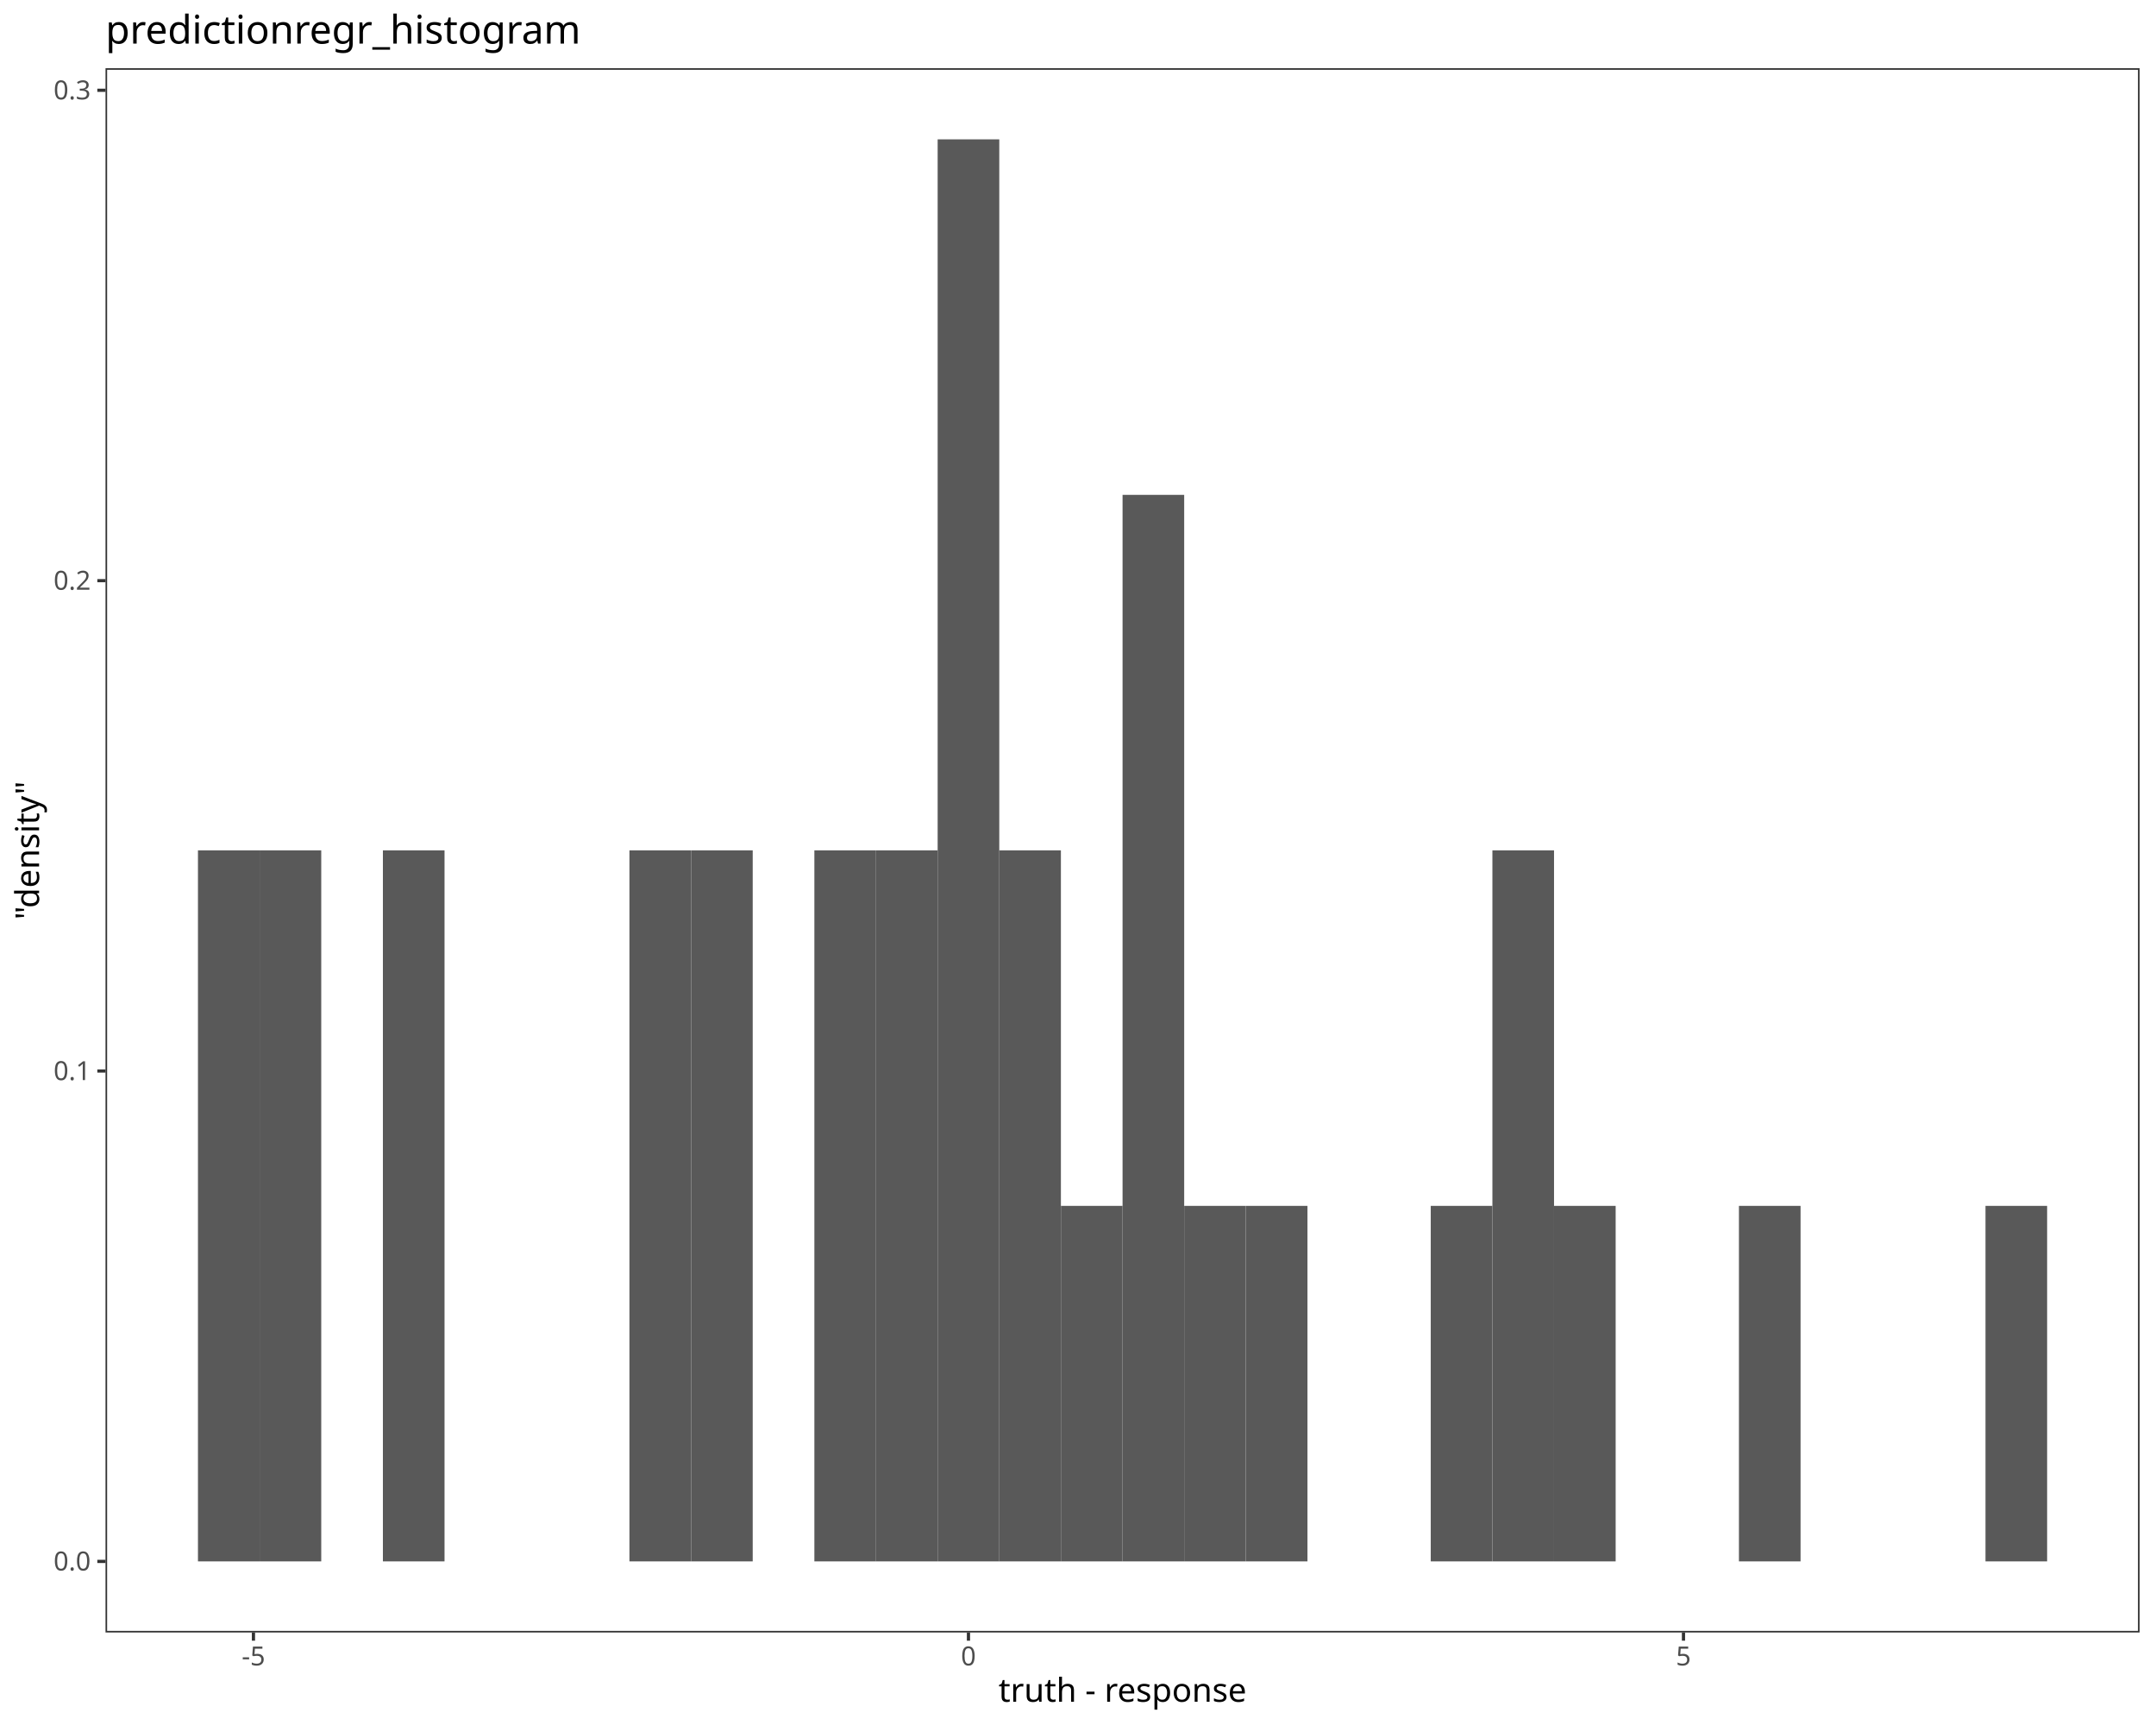
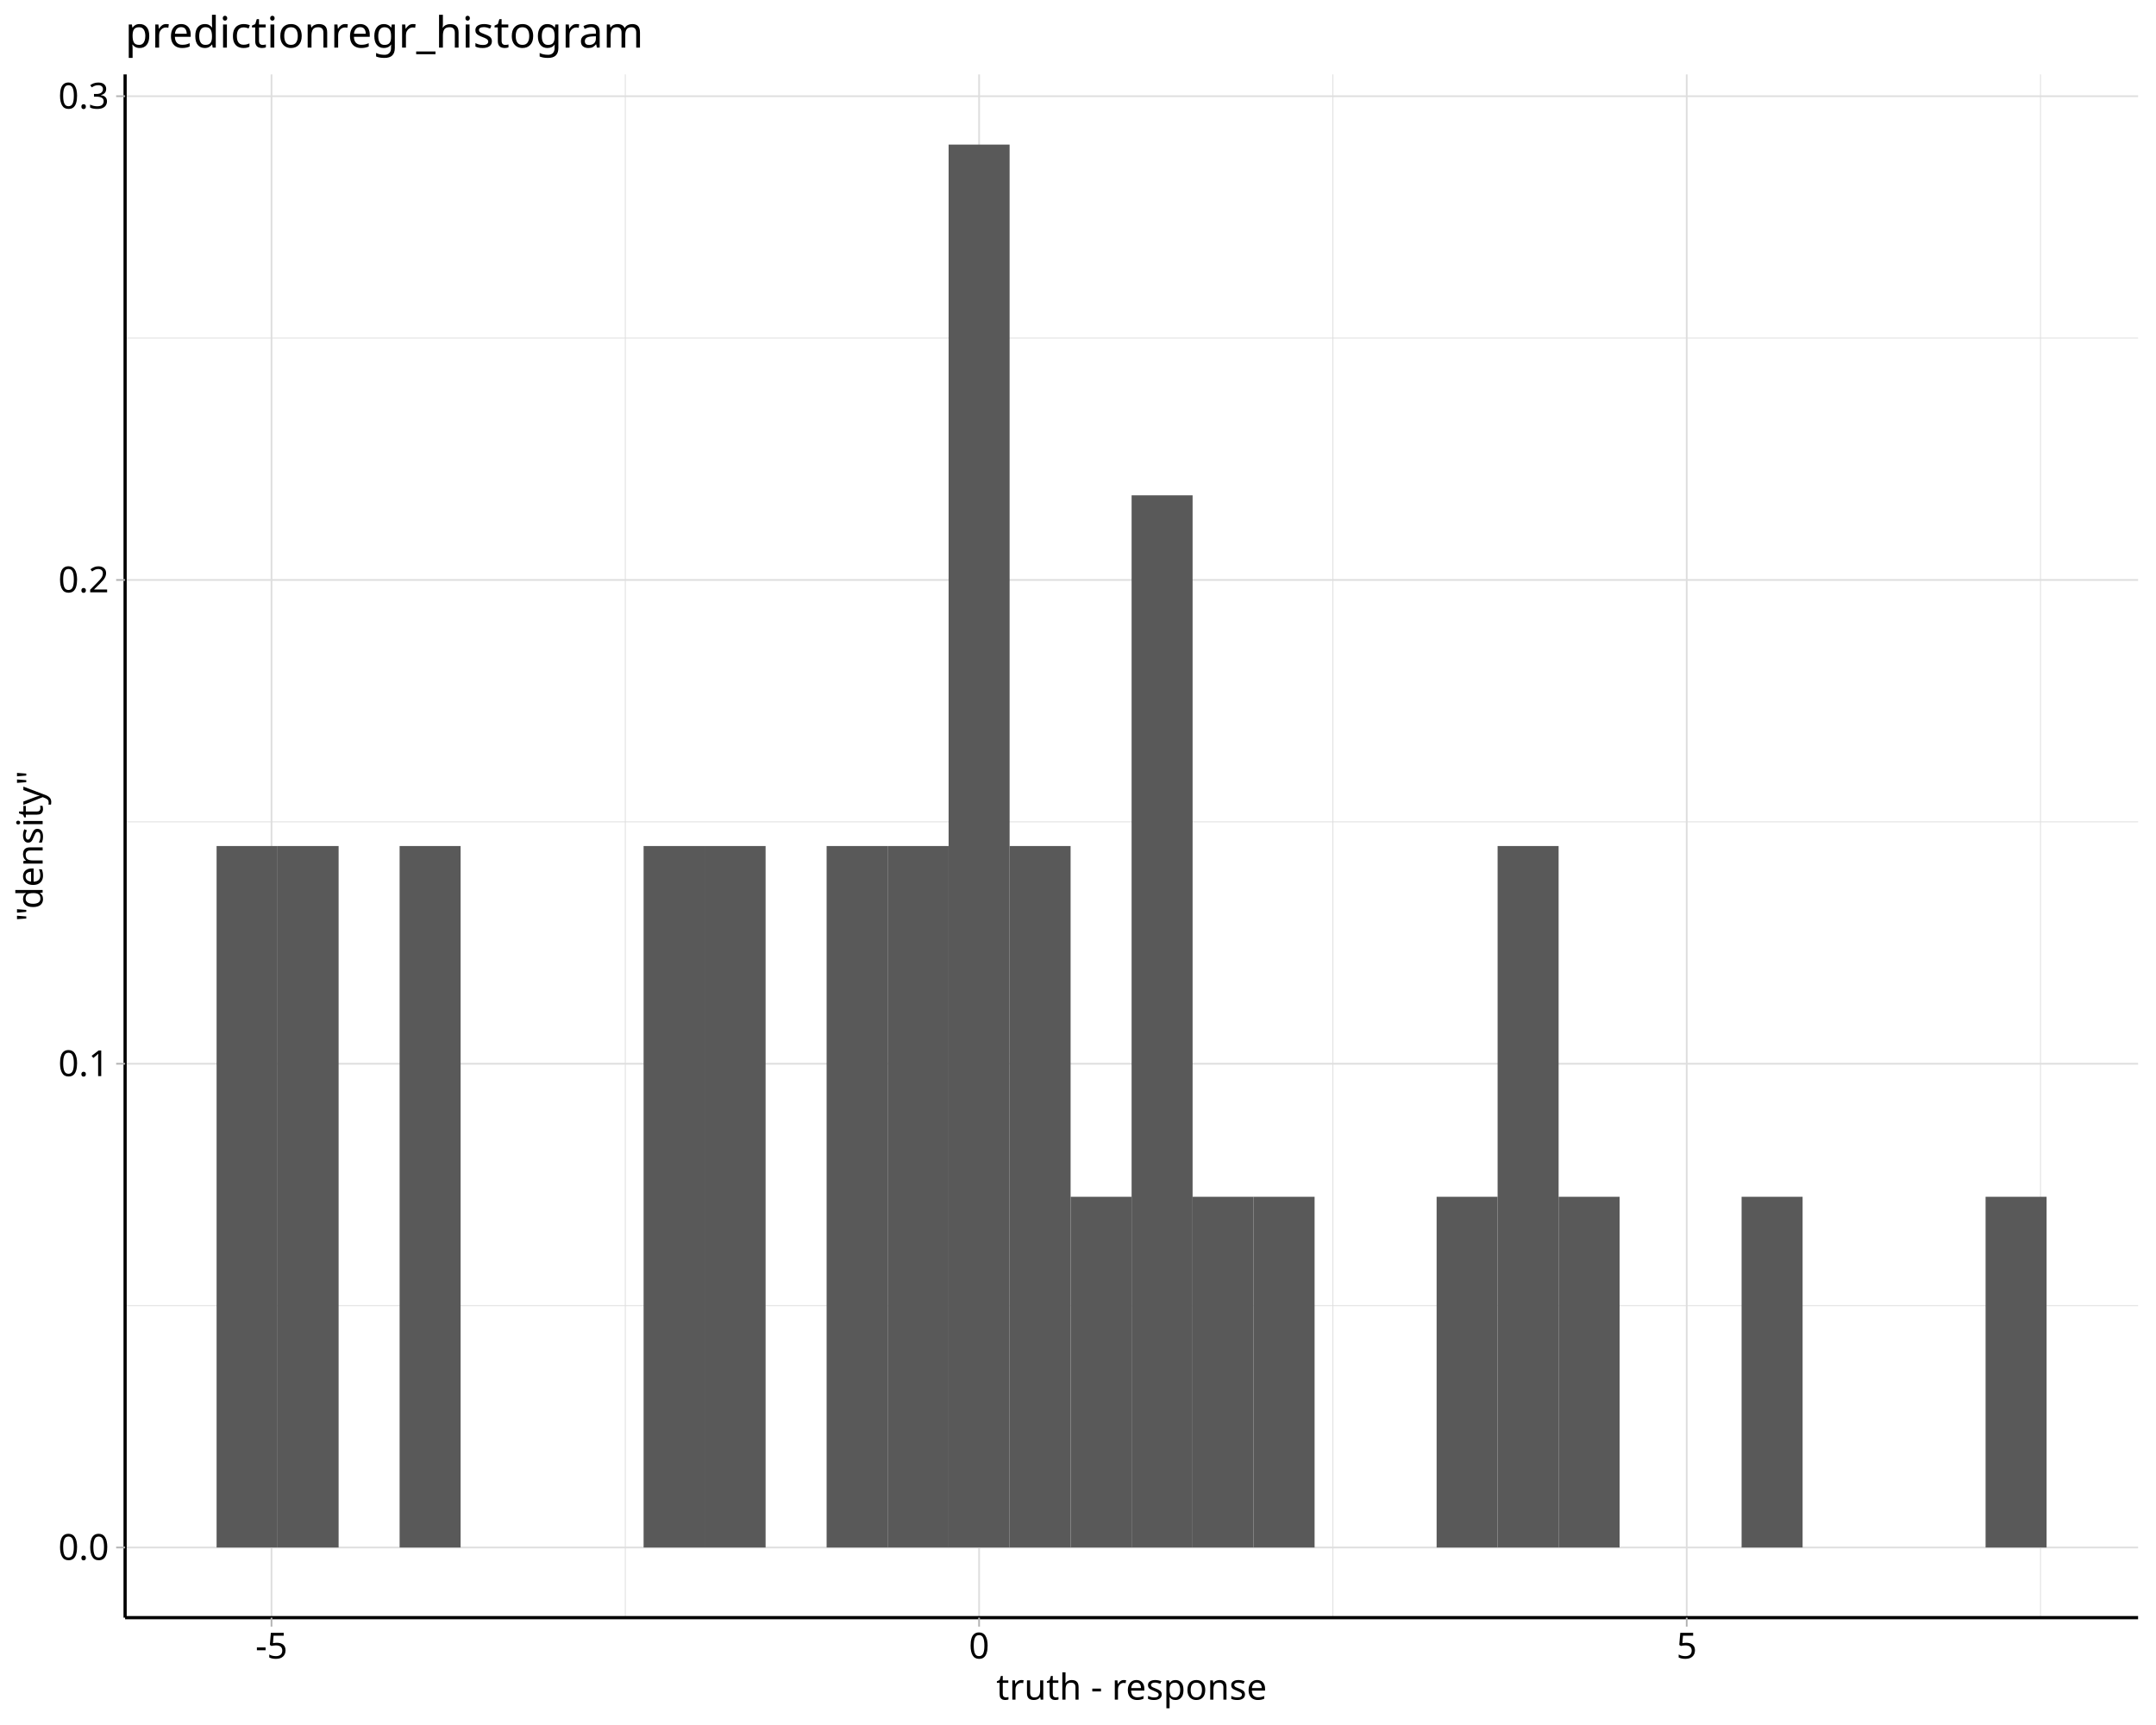
<svg xmlns="http://www.w3.org/2000/svg" class="svglite" data-engine-version="2.0" width="720.00pt" height="576.00pt" viewBox="0 0 720.00 576.00">
  <defs>
    <style type="text/css">
    .svglite line, .svglite polyline, .svglite polygon, .svglite path, .svglite rect, .svglite circle {
      fill: none;
      stroke: #000000;
      stroke-linecap: round;
      stroke-linejoin: round;
      stroke-miterlimit: 10.00;
    }
  </style>
  </defs>
  <rect width="100%" height="100%" style="stroke: none; fill: #FFFFFF;" />
  <defs>
    <clipPath id="cpMC4wMHw3MjAuMDB8MC4wMHw1NzYuMDA=">
      <rect x="0.00" y="0.00" width="720.00" height="576.00" />
    </clipPath>
  </defs>
  <g clip-path="url(#cpMC4wMHw3MjAuMDB8MC4wMHw1NzYuMDA=)">
-     <rect x="0.00" y="0.00" width="720.00" height="576.00" style="stroke-width: 1.07; stroke: #FFFFFF; fill: #FFFFFF;" />
+     <rect x="0.00" y="0.00" width="720.00" height="576.00" style="stroke-width: 1.16; stroke: #FFFFFF; fill: #FFFFFF;" />
  </g>
  <defs>
-     <clipPath id="cpMzUuMjR8NzE0LjUyfDIyLjc4fDU0NS4xMQ==">
-       <rect x="35.24" y="22.78" width="679.28" height="522.33" />
+     <clipPath id="cpNDEuNzh8NzE0LjAyfDI0Ljg1fDU0MC4xNQ==">
+       <rect x="41.78" y="24.85" width="672.24" height="515.30" />
    </clipPath>
  </defs>
-   <g clip-path="url(#cpMzUuMjR8NzE0LjUyfDIyLjc4fDU0NS4xMQ==)">
-     <rect x="35.24" y="22.78" width="679.28" height="522.33" style="stroke-width: 1.07; stroke: none; fill: #FFFFFF;" />
-     <rect x="66.11" y="283.95" width="20.58" height="237.42" style="stroke-width: 1.07; stroke: none; stroke-linecap: square; stroke-linejoin: miter; fill: #595959;" />
-     <rect x="86.70" y="283.95" width="20.58" height="237.42" style="stroke-width: 1.07; stroke: none; stroke-linecap: square; stroke-linejoin: miter; fill: #595959;" />
-     <rect x="107.28" y="521.37" width="20.58" height="0.00" style="stroke-width: 1.07; stroke: none; stroke-linecap: square; stroke-linejoin: miter; fill: #595959;" />
-     <rect x="127.87" y="283.95" width="20.58" height="237.42" style="stroke-width: 1.07; stroke: none; stroke-linecap: square; stroke-linejoin: miter; fill: #595959;" />
-     <rect x="148.45" y="521.37" width="20.58" height="0.00" style="stroke-width: 1.07; stroke: none; stroke-linecap: square; stroke-linejoin: miter; fill: #595959;" />
-     <rect x="169.04" y="521.37" width="20.58" height="0.00" style="stroke-width: 1.07; stroke: none; stroke-linecap: square; stroke-linejoin: miter; fill: #595959;" />
-     <rect x="189.62" y="521.37" width="20.58" height="0.00" style="stroke-width: 1.07; stroke: none; stroke-linecap: square; stroke-linejoin: miter; fill: #595959;" />
-     <rect x="210.20" y="283.95" width="20.58" height="237.42" style="stroke-width: 1.07; stroke: none; stroke-linecap: square; stroke-linejoin: miter; fill: #595959;" />
-     <rect x="230.79" y="283.95" width="20.58" height="237.42" style="stroke-width: 1.07; stroke: none; stroke-linecap: square; stroke-linejoin: miter; fill: #595959;" />
-     <rect x="251.37" y="521.37" width="20.58" height="0.00" style="stroke-width: 1.07; stroke: none; stroke-linecap: square; stroke-linejoin: miter; fill: #595959;" />
-     <rect x="271.96" y="283.95" width="20.58" height="237.42" style="stroke-width: 1.07; stroke: none; stroke-linecap: square; stroke-linejoin: miter; fill: #595959;" />
-     <rect x="292.54" y="283.95" width="20.58" height="237.42" style="stroke-width: 1.07; stroke: none; stroke-linecap: square; stroke-linejoin: miter; fill: #595959;" />
-     <rect x="313.13" y="46.53" width="20.58" height="474.84" style="stroke-width: 1.07; stroke: none; stroke-linecap: square; stroke-linejoin: miter; fill: #595959;" />
-     <rect x="333.71" y="283.95" width="20.58" height="237.42" style="stroke-width: 1.07; stroke: none; stroke-linecap: square; stroke-linejoin: miter; fill: #595959;" />
-     <rect x="354.30" y="402.66" width="20.58" height="118.71" style="stroke-width: 1.07; stroke: none; stroke-linecap: square; stroke-linejoin: miter; fill: #595959;" />
-     <rect x="374.88" y="165.24" width="20.58" height="356.13" style="stroke-width: 1.07; stroke: none; stroke-linecap: square; stroke-linejoin: miter; fill: #595959;" />
-     <rect x="395.46" y="402.66" width="20.58" height="118.71" style="stroke-width: 1.07; stroke: none; stroke-linecap: square; stroke-linejoin: miter; fill: #595959;" />
-     <rect x="416.05" y="402.66" width="20.58" height="118.71" style="stroke-width: 1.07; stroke: none; stroke-linecap: square; stroke-linejoin: miter; fill: #595959;" />
-     <rect x="436.63" y="521.37" width="20.58" height="0.00" style="stroke-width: 1.07; stroke: none; stroke-linecap: square; stroke-linejoin: miter; fill: #595959;" />
-     <rect x="457.22" y="521.37" width="20.58" height="0.00" style="stroke-width: 1.07; stroke: none; stroke-linecap: square; stroke-linejoin: miter; fill: #595959;" />
-     <rect x="477.80" y="402.66" width="20.58" height="118.71" style="stroke-width: 1.07; stroke: none; stroke-linecap: square; stroke-linejoin: miter; fill: #595959;" />
-     <rect x="498.39" y="283.95" width="20.58" height="237.42" style="stroke-width: 1.07; stroke: none; stroke-linecap: square; stroke-linejoin: miter; fill: #595959;" />
-     <rect x="518.97" y="402.66" width="20.58" height="118.71" style="stroke-width: 1.07; stroke: none; stroke-linecap: square; stroke-linejoin: miter; fill: #595959;" />
-     <rect x="539.55" y="521.37" width="20.58" height="0.00" style="stroke-width: 1.07; stroke: none; stroke-linecap: square; stroke-linejoin: miter; fill: #595959;" />
-     <rect x="560.14" y="521.37" width="20.58" height="0.00" style="stroke-width: 1.07; stroke: none; stroke-linecap: square; stroke-linejoin: miter; fill: #595959;" />
-     <rect x="580.72" y="402.66" width="20.58" height="118.71" style="stroke-width: 1.07; stroke: none; stroke-linecap: square; stroke-linejoin: miter; fill: #595959;" />
-     <rect x="601.31" y="521.37" width="20.58" height="0.00" style="stroke-width: 1.07; stroke: none; stroke-linecap: square; stroke-linejoin: miter; fill: #595959;" />
-     <rect x="621.89" y="521.37" width="20.58" height="0.00" style="stroke-width: 1.07; stroke: none; stroke-linecap: square; stroke-linejoin: miter; fill: #595959;" />
-     <rect x="642.48" y="521.37" width="20.58" height="0.00" style="stroke-width: 1.07; stroke: none; stroke-linecap: square; stroke-linejoin: miter; fill: #595959;" />
-     <rect x="663.06" y="402.66" width="20.58" height="118.71" style="stroke-width: 1.07; stroke: none; stroke-linecap: square; stroke-linejoin: miter; fill: #595959;" />
-     <rect x="35.24" y="22.78" width="679.28" height="522.33" style="stroke-width: 1.07; stroke: #333333;" />
+   <g clip-path="url(#cpNDEuNzh8NzE0LjAyfDI0Ljg1fDU0MC4xNQ==)">
+     <rect x="41.78" y="24.85" width="672.24" height="515.30" style="stroke-width: 1.16; stroke: none; fill: #FFFFFF;" />
+     <polyline points="41.78,435.96 714.02,435.96 " style="stroke-width: 0.29; stroke: #DEDEDE; stroke-linecap: butt;" />
+     <polyline points="41.78,274.43 714.02,274.43 " style="stroke-width: 0.29; stroke: #DEDEDE; stroke-linecap: butt;" />
+     <polyline points="41.78,112.89 714.02,112.89 " style="stroke-width: 0.29; stroke: #DEDEDE; stroke-linecap: butt;" />
+     <polyline points="208.82,540.15 208.82,24.85 " style="stroke-width: 0.29; stroke: #DEDEDE; stroke-linecap: butt;" />
+     <polyline points="445.12,540.15 445.12,24.85 " style="stroke-width: 0.29; stroke: #DEDEDE; stroke-linecap: butt;" />
+     <polyline points="681.43,540.15 681.43,24.85 " style="stroke-width: 0.29; stroke: #DEDEDE; stroke-linecap: butt;" />
+     <polyline points="41.78,516.73 714.02,516.73 " style="stroke-width: 0.58; stroke: #DEDEDE; stroke-linecap: butt;" />
+     <polyline points="41.78,355.20 714.02,355.20 " style="stroke-width: 0.58; stroke: #DEDEDE; stroke-linecap: butt;" />
+     <polyline points="41.78,193.66 714.02,193.66 " style="stroke-width: 0.58; stroke: #DEDEDE; stroke-linecap: butt;" />
+     <polyline points="41.78,32.12 714.02,32.12 " style="stroke-width: 0.58; stroke: #DEDEDE; stroke-linecap: butt;" />
+     <polyline points="90.67,540.15 90.67,24.85 " style="stroke-width: 0.58; stroke: #DEDEDE; stroke-linecap: butt;" />
+     <polyline points="326.97,540.15 326.97,24.85 " style="stroke-width: 0.58; stroke: #DEDEDE; stroke-linecap: butt;" />
+     <polyline points="563.28,540.15 563.28,24.85 " style="stroke-width: 0.58; stroke: #DEDEDE; stroke-linecap: butt;" />
+     <rect x="72.33" y="282.50" width="20.37" height="234.23" style="stroke-width: 1.07; stroke: none; stroke-linecap: square; stroke-linejoin: miter; fill: #595959;" />
+     <rect x="92.71" y="282.50" width="20.37" height="234.23" style="stroke-width: 1.07; stroke: none; stroke-linecap: square; stroke-linejoin: miter; fill: #595959;" />
+     <rect x="113.08" y="516.73" width="20.37" height="0.00" style="stroke-width: 1.07; stroke: none; stroke-linecap: square; stroke-linejoin: miter; fill: #595959;" />
+     <rect x="133.45" y="282.50" width="20.37" height="234.23" style="stroke-width: 1.07; stroke: none; stroke-linecap: square; stroke-linejoin: miter; fill: #595959;" />
+     <rect x="153.82" y="516.73" width="20.37" height="0.00" style="stroke-width: 1.07; stroke: none; stroke-linecap: square; stroke-linejoin: miter; fill: #595959;" />
+     <rect x="174.19" y="516.73" width="20.37" height="0.00" style="stroke-width: 1.07; stroke: none; stroke-linecap: square; stroke-linejoin: miter; fill: #595959;" />
+     <rect x="194.56" y="516.73" width="20.37" height="0.00" style="stroke-width: 1.07; stroke: none; stroke-linecap: square; stroke-linejoin: miter; fill: #595959;" />
+     <rect x="214.93" y="282.50" width="20.37" height="234.23" style="stroke-width: 1.07; stroke: none; stroke-linecap: square; stroke-linejoin: miter; fill: #595959;" />
+     <rect x="235.30" y="282.50" width="20.37" height="234.23" style="stroke-width: 1.07; stroke: none; stroke-linecap: square; stroke-linejoin: miter; fill: #595959;" />
+     <rect x="255.67" y="516.73" width="20.37" height="0.00" style="stroke-width: 1.07; stroke: none; stroke-linecap: square; stroke-linejoin: miter; fill: #595959;" />
+     <rect x="276.05" y="282.50" width="20.37" height="234.23" style="stroke-width: 1.07; stroke: none; stroke-linecap: square; stroke-linejoin: miter; fill: #595959;" />
+     <rect x="296.42" y="282.50" width="20.37" height="234.23" style="stroke-width: 1.07; stroke: none; stroke-linecap: square; stroke-linejoin: miter; fill: #595959;" />
+     <rect x="316.79" y="48.28" width="20.37" height="468.45" style="stroke-width: 1.07; stroke: none; stroke-linecap: square; stroke-linejoin: miter; fill: #595959;" />
+     <rect x="337.16" y="282.50" width="20.37" height="234.23" style="stroke-width: 1.07; stroke: none; stroke-linecap: square; stroke-linejoin: miter; fill: #595959;" />
+     <rect x="357.53" y="399.62" width="20.37" height="117.11" style="stroke-width: 1.07; stroke: none; stroke-linecap: square; stroke-linejoin: miter; fill: #595959;" />
+     <rect x="377.90" y="165.39" width="20.37" height="351.34" style="stroke-width: 1.07; stroke: none; stroke-linecap: square; stroke-linejoin: miter; fill: #595959;" />
+     <rect x="398.27" y="399.62" width="20.37" height="117.11" style="stroke-width: 1.07; stroke: none; stroke-linecap: square; stroke-linejoin: miter; fill: #595959;" />
+     <rect x="418.64" y="399.62" width="20.37" height="117.11" style="stroke-width: 1.07; stroke: none; stroke-linecap: square; stroke-linejoin: miter; fill: #595959;" />
+     <rect x="439.01" y="516.73" width="20.37" height="0.00" style="stroke-width: 1.07; stroke: none; stroke-linecap: square; stroke-linejoin: miter; fill: #595959;" />
+     <rect x="459.38" y="516.73" width="20.37" height="0.00" style="stroke-width: 1.07; stroke: none; stroke-linecap: square; stroke-linejoin: miter; fill: #595959;" />
+     <rect x="479.76" y="399.62" width="20.37" height="117.11" style="stroke-width: 1.07; stroke: none; stroke-linecap: square; stroke-linejoin: miter; fill: #595959;" />
+     <rect x="500.13" y="282.50" width="20.37" height="234.23" style="stroke-width: 1.07; stroke: none; stroke-linecap: square; stroke-linejoin: miter; fill: #595959;" />
+     <rect x="520.50" y="399.62" width="20.37" height="117.11" style="stroke-width: 1.07; stroke: none; stroke-linecap: square; stroke-linejoin: miter; fill: #595959;" />
+     <rect x="540.87" y="516.73" width="20.37" height="0.00" style="stroke-width: 1.07; stroke: none; stroke-linecap: square; stroke-linejoin: miter; fill: #595959;" />
+     <rect x="561.24" y="516.73" width="20.37" height="0.00" style="stroke-width: 1.07; stroke: none; stroke-linecap: square; stroke-linejoin: miter; fill: #595959;" />
+     <rect x="581.61" y="399.62" width="20.37" height="117.11" style="stroke-width: 1.07; stroke: none; stroke-linecap: square; stroke-linejoin: miter; fill: #595959;" />
+     <rect x="601.98" y="516.73" width="20.37" height="0.00" style="stroke-width: 1.07; stroke: none; stroke-linecap: square; stroke-linejoin: miter; fill: #595959;" />
+     <rect x="622.35" y="516.73" width="20.37" height="0.00" style="stroke-width: 1.07; stroke: none; stroke-linecap: square; stroke-linejoin: miter; fill: #595959;" />
+     <rect x="642.72" y="516.73" width="20.37" height="0.00" style="stroke-width: 1.07; stroke: none; stroke-linecap: square; stroke-linejoin: miter; fill: #595959;" />
+     <rect x="663.09" y="399.62" width="20.37" height="117.11" style="stroke-width: 1.07; stroke: none; stroke-linecap: square; stroke-linejoin: miter; fill: #595959;" />
  </g>
  <g clip-path="url(#cpMC4wMHw3MjAuMDB8MC4wMHw1NzYuMDA=)">
-     <text x="30.31" y="524.40" text-anchor="end" style="font-size: 8.80px; fill: #4D4D4D; font-family: sans;" textLength="12.23px" lengthAdjust="spacingAndGlyphs">0.0</text>
-     <text x="30.31" y="360.66" text-anchor="end" style="font-size: 8.80px; fill: #4D4D4D; font-family: sans;" textLength="12.23px" lengthAdjust="spacingAndGlyphs">0.1</text>
-     <text x="30.31" y="196.92" text-anchor="end" style="font-size: 8.80px; fill: #4D4D4D; font-family: sans;" textLength="12.23px" lengthAdjust="spacingAndGlyphs">0.2</text>
-     <text x="30.31" y="33.18" text-anchor="end" style="font-size: 8.80px; fill: #4D4D4D; font-family: sans;" textLength="12.23px" lengthAdjust="spacingAndGlyphs">0.3</text>
-     <polyline points="32.50,521.37 35.24,521.37 " style="stroke-width: 1.07; stroke: #333333; stroke-linecap: butt;" />
-     <polyline points="32.50,357.63 35.24,357.63 " style="stroke-width: 1.07; stroke: #333333; stroke-linecap: butt;" />
-     <polyline points="32.50,193.89 35.24,193.89 " style="stroke-width: 1.07; stroke: #333333; stroke-linecap: butt;" />
-     <polyline points="32.50,30.15 35.24,30.15 " style="stroke-width: 1.07; stroke: #333333; stroke-linecap: butt;" />
-     <polyline points="84.64,547.85 84.64,545.11 " style="stroke-width: 1.07; stroke: #333333; stroke-linecap: butt;" />
-     <polyline points="323.42,547.85 323.42,545.11 " style="stroke-width: 1.07; stroke: #333333; stroke-linecap: butt;" />
-     <polyline points="562.20,547.85 562.20,545.11 " style="stroke-width: 1.07; stroke: #333333; stroke-linecap: butt;" />
-     <text x="84.64" y="556.10" text-anchor="middle" style="font-size: 8.80px; fill: #4D4D4D; font-family: sans;" textLength="7.82px" lengthAdjust="spacingAndGlyphs">-5</text>
-     <text x="323.42" y="556.10" text-anchor="middle" style="font-size: 8.80px; fill: #4D4D4D; font-family: sans;" textLength="4.89px" lengthAdjust="spacingAndGlyphs">0</text>
-     <text x="562.20" y="556.10" text-anchor="middle" style="font-size: 8.80px; fill: #4D4D4D; font-family: sans;" textLength="4.89px" lengthAdjust="spacingAndGlyphs">5</text>
-     <text x="374.88" y="568.24" text-anchor="middle" style="font-size: 11.00px; font-family: sans;" textLength="77.05px" lengthAdjust="spacingAndGlyphs">truth - response</text>
-     <text transform="translate(13.05,283.95) rotate(-90)" text-anchor="middle" style="font-size: 11.00px; font-family: sans;" textLength="42.68px" lengthAdjust="spacingAndGlyphs">"density"</text>
-     <text x="35.24" y="14.56" style="font-size: 13.20px; font-family: sans;" textLength="146.02px" lengthAdjust="spacingAndGlyphs">predictionregr_histogram</text>
+     <polyline points="41.78,540.15 41.78,24.85 " style="stroke-width: 1.07; stroke-linecap: butt;" />
+     <text x="36.40" y="520.86" text-anchor="end" style="font-size: 12.00px; font-family: sans;" textLength="16.68px" lengthAdjust="spacingAndGlyphs">0.0</text>
+     <text x="36.40" y="359.33" text-anchor="end" style="font-size: 12.00px; font-family: sans;" textLength="16.68px" lengthAdjust="spacingAndGlyphs">0.1</text>
+     <text x="36.40" y="197.79" text-anchor="end" style="font-size: 12.00px; font-family: sans;" textLength="16.68px" lengthAdjust="spacingAndGlyphs">0.2</text>
+     <text x="36.40" y="36.25" text-anchor="end" style="font-size: 12.00px; font-family: sans;" textLength="16.68px" lengthAdjust="spacingAndGlyphs">0.3</text>
+     <polyline points="38.79,516.73 41.78,516.73 " style="stroke-width: 0.58; stroke: #B3B3B3; stroke-linecap: butt;" />
+     <polyline points="38.79,355.20 41.78,355.20 " style="stroke-width: 0.58; stroke: #B3B3B3; stroke-linecap: butt;" />
+     <polyline points="38.79,193.66 41.78,193.66 " style="stroke-width: 0.58; stroke: #B3B3B3; stroke-linecap: butt;" />
+     <polyline points="38.79,32.12 41.78,32.12 " style="stroke-width: 0.58; stroke: #B3B3B3; stroke-linecap: butt;" />
+     <polyline points="41.78,540.15 714.02,540.15 " style="stroke-width: 1.07; stroke-linecap: butt;" />
+     <polyline points="90.67,543.14 90.67,540.15 " style="stroke-width: 0.58; stroke: #B3B3B3; stroke-linecap: butt;" />
+     <polyline points="326.97,543.14 326.97,540.15 " style="stroke-width: 0.58; stroke: #B3B3B3; stroke-linecap: butt;" />
+     <polyline points="563.28,543.14 563.28,540.15 " style="stroke-width: 0.58; stroke: #B3B3B3; stroke-linecap: butt;" />
+     <text x="90.67" y="553.79" text-anchor="middle" style="font-size: 12.00px; font-family: sans;" textLength="10.67px" lengthAdjust="spacingAndGlyphs">-5</text>
+     <text x="326.97" y="553.79" text-anchor="middle" style="font-size: 12.00px; font-family: sans;" textLength="6.67px" lengthAdjust="spacingAndGlyphs">0</text>
+     <text x="563.28" y="553.79" text-anchor="middle" style="font-size: 12.00px; font-family: sans;" textLength="6.67px" lengthAdjust="spacingAndGlyphs">5</text>
+     <text x="377.90" y="567.53" text-anchor="middle" style="font-size: 12.00px; font-family: sans;" textLength="84.05px" lengthAdjust="spacingAndGlyphs">truth - response</text>
+     <text transform="translate(14.24,282.50) rotate(-90)" text-anchor="middle" style="font-size: 12.00px; font-family: sans;" textLength="46.56px" lengthAdjust="spacingAndGlyphs">"density"</text>
+     <text x="41.78" y="15.89" style="font-size: 14.40px; font-family: sans;" textLength="159.30px" lengthAdjust="spacingAndGlyphs">predictionregr_histogram</text>
  </g>
</svg>
